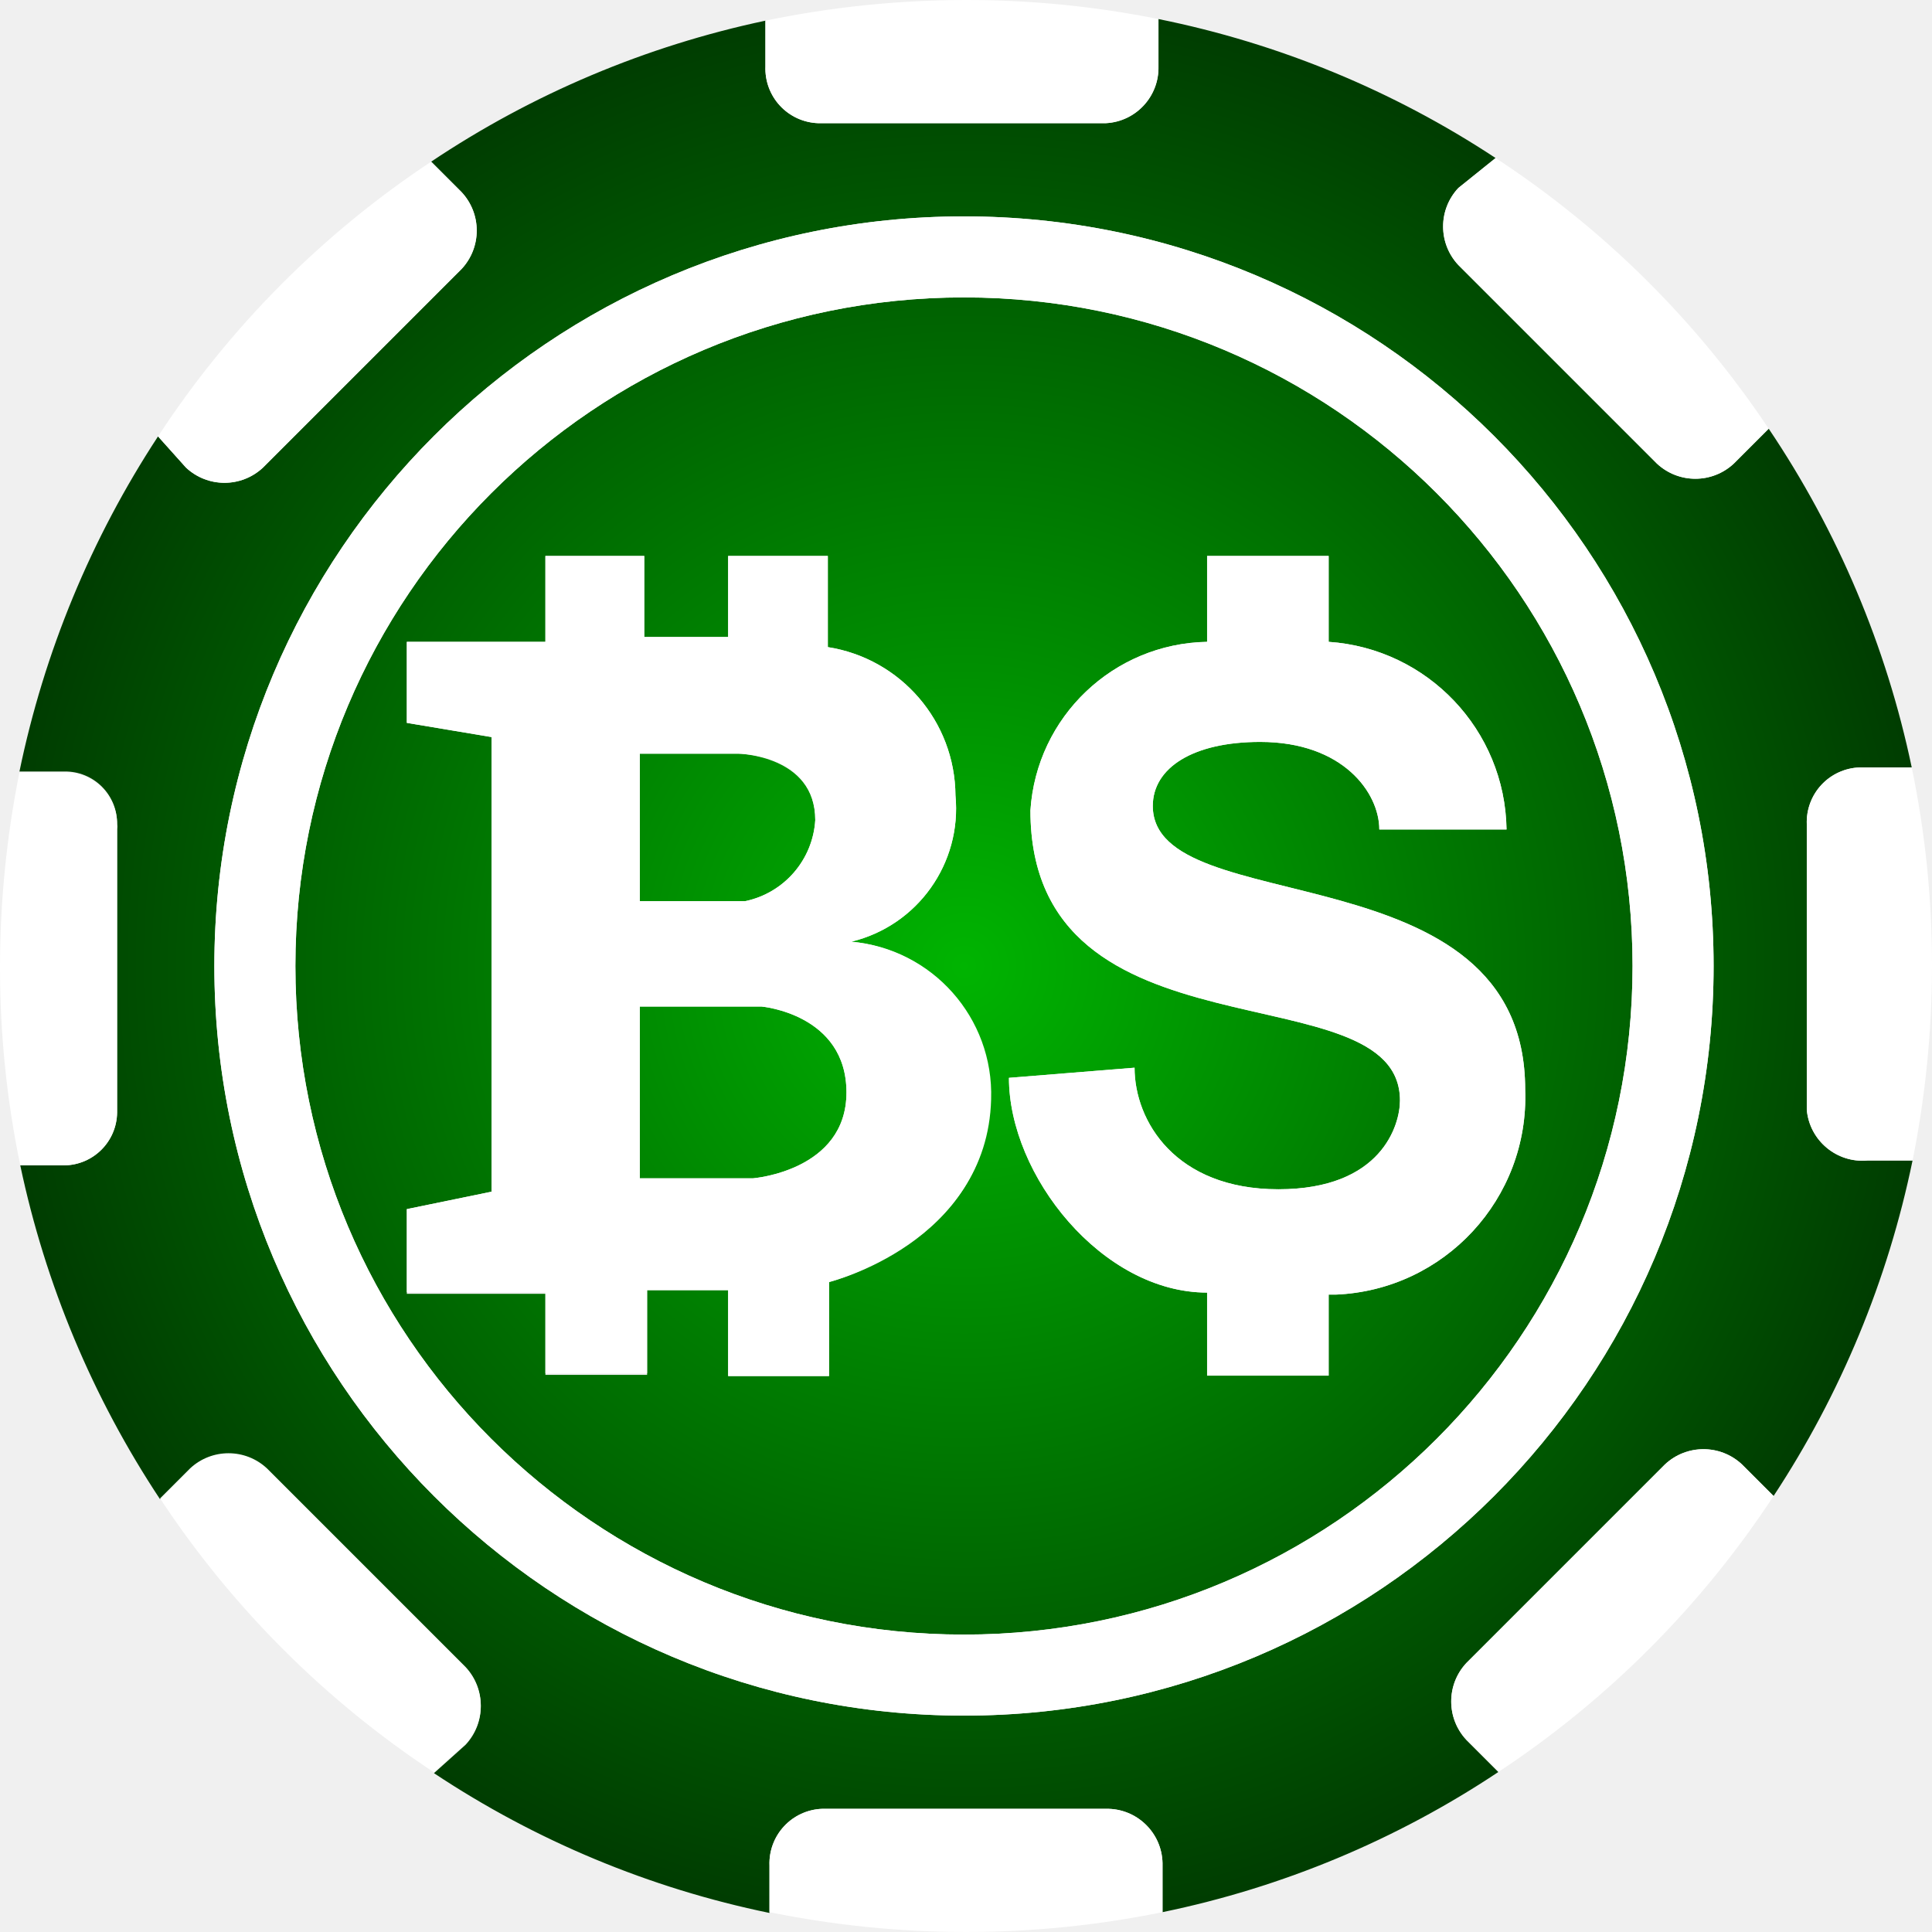
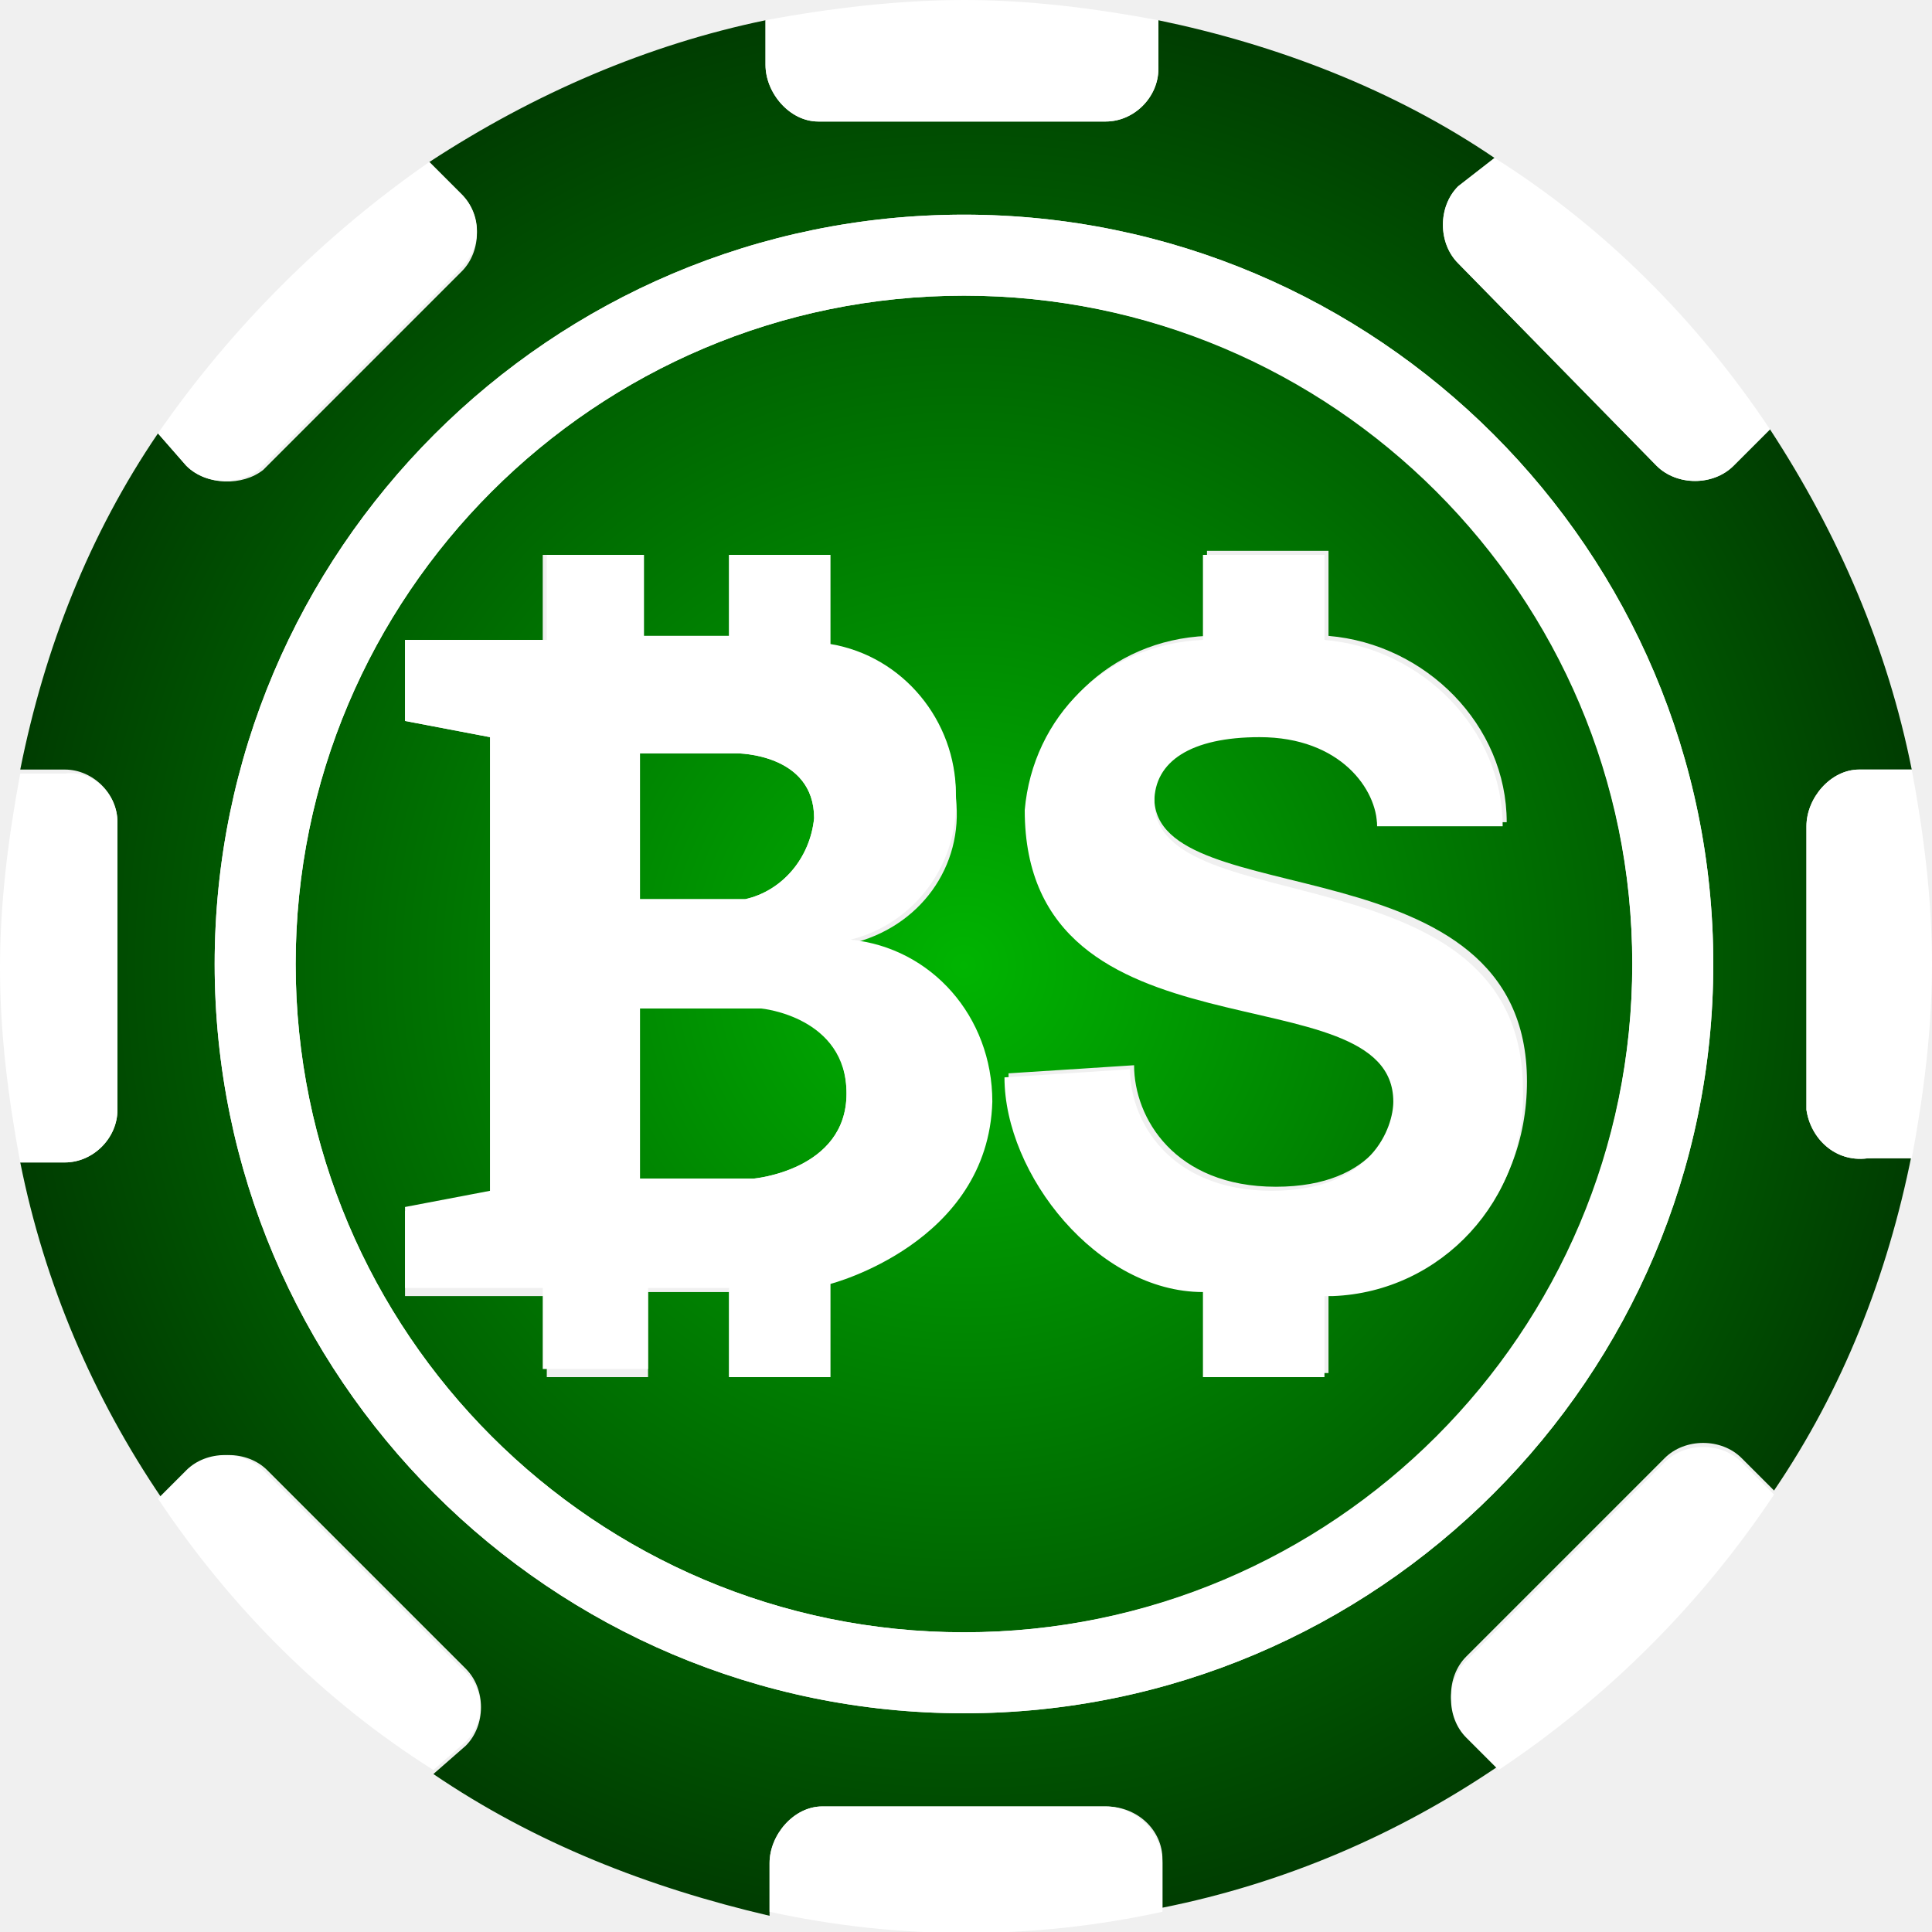
- <svg xmlns="http://www.w3.org/2000/svg" xmlns:xlink="http://www.w3.org/1999/xlink" viewBox="0 0 47.68 47.68">
-   <defs>
-     <style>.Style-graphique{fill:url(#a);}.a{fill:url(#b);}.b{fill:url(#c);}.c{fill:url(#d);}.d{fill:#fff;}</style>
-     <radialGradient id="a" cx="23.55" cy="23.49" r="23.99" gradientUnits="userSpaceOnUse">
-       <stop offset="0" stop-color="#00b401" />
-       <stop offset="1" stop-color="#003c01" />
-     </radialGradient>
-     <radialGradient id="b" cx="23.5" cy="23.5" r="23.92" xlink:href="#a" />
-     <radialGradient id="c" cx="23.48" cy="23.53" r="23.94" xlink:href="#a" />
-     <radialGradient id="d" cx="23.47" cy="23.51" r="23.89" xlink:href="#a" />
-   </defs>
-   <path class="Style-graphique" d="M45.8,28.3a1.38,1.38,0,0,1-1.5-1.25V20a1.35,1.35,0,0,1,1.3-1.4h1.29a23.64,23.64,0,0,0-3.53-8.36l-.86.86a1.39,1.39,0,0,1-1.9,0L35.7,6.2a1.39,1.39,0,0,1,0-1.9l.92-.74A23.6,23.6,0,0,0,28.3.13V1.3A1.37,1.37,0,0,1,27,2.7H19.9a1.35,1.35,0,0,1-1.3-1.4V.17a23.64,23.64,0,0,0-8.25,3.48l.75.75a1.39,1.39,0,0,1,0,1.9L6.2,11.2a1.39,1.39,0,0,1-1.9,0l-.69-.77A23.9,23.9,0,0,0,.19,18.7H1.3A1.28,1.28,0,0,1,2.6,20a.48.48,0,0,1,0,.12v7a1.32,1.32,0,0,1-1.3,1.3H.21a23.81,23.81,0,0,0,3.45,8.24l.74-.74a1.39,1.39,0,0,1,1.9,0l4.9,4.9a1.39,1.39,0,0,1,0,1.9l-.78.7a23.55,23.55,0,0,0,8.28,3.45V45.7A1.35,1.35,0,0,1,20,44.3h7a1.37,1.37,0,0,1,1.4,1.34v1.21a23.51,23.51,0,0,0,8.29-3.46l-.79-.79a1.39,1.39,0,0,1,0-1.9l4.9-4.9a1.39,1.39,0,0,1,1.9,0l.78.78a23.78,23.78,0,0,0,3.43-8.28ZM23.5,42A18.5,18.5,0,1,1,42,23.5,18.5,18.5,0,0,1,23.5,42Z" transform="translate(0.29 0.34)" />
-   <path class="a" d="M23.5,7A16.5,16.5,0,1,0,40,23.5,16.5,16.5,0,0,0,23.5,7ZM20.17,31.3v2.32H17.68V31.5h-2v2.09H13.17v-2H9.75V29.5l2.09-.43V17.85L9.75,17.5v-2h3.42V13.38h2.44v2h2.07v-2h2.46v2.25a3.73,3.73,0,0,1,3.15,3.66,3.38,3.38,0,0,1-2.57,3.61,3.78,3.78,0,0,1,3.42,3.89C24.08,30.34,20.17,31.3,20.17,31.3Zm12.5.31H32.5v2h-3V31.56c-2.59,0-4.89-2.89-4.89-5.3l3.1-.25c0,1.31,1,3,3.55,3s3-1.59,3-2.19c0-3.28-9.12-.79-9.12-7.16A4.45,4.45,0,0,1,29.5,15.5V13.38h3V15.5a4.71,4.71,0,0,1,4.39,4.63H33.75c0-.9-.89-2.16-2.94-2.16-1.66,0-2.65.64-2.65,1.58,0,2.87,9.19,1,9.19,7A4.88,4.88,0,0,1,32.67,31.61Z" transform="translate(0.29 0.34)" />
-   <path class="b" d="M20.6,26.62c0,1.94-2.31,2.12-2.31,2.12H15.5V24.5h3S20.6,24.68,20.6,26.62Z" transform="translate(0.29 0.34)" />
-   <path class="c" d="M19.83,19.9a2.18,2.18,0,0,1-1.73,2H15.5V18.26h2.43S19.83,18.3,19.83,19.9Z" transform="translate(0.29 0.34)" />
-   <path class="d" d="M11.1,6.3,6.2,11.2a1.39,1.39,0,0,1-1.9,0l-.69-.77a23.66,23.66,0,0,1,6.74-6.78l.75.75A1.39,1.39,0,0,1,11.1,6.3Z" transform="translate(0.29 0.34)" />
-   <path class="d" d="M2.6,20a.48.48,0,0,1,0,.12v7a1.32,1.32,0,0,1-1.3,1.3H.21a24,24,0,0,1-.5-4.9,24.49,24.49,0,0,1,.48-4.8H1.3A1.28,1.28,0,0,1,2.6,20Z" transform="translate(0.29 0.34)" />
-   <path class="d" d="M11.2,42.7l-.78.7a23.79,23.79,0,0,1-6.76-6.76l.74-.74a1.39,1.39,0,0,1,1.9,0l4.9,4.9A1.39,1.39,0,0,1,11.2,42.7Z" transform="translate(0.29 0.34)" />
-   <path class="d" d="M28.4,45.64v1.21a24.25,24.25,0,0,1-9.7,0V45.7A1.35,1.35,0,0,1,20,44.3h7A1.37,1.37,0,0,1,28.4,45.64Z" transform="translate(0.29 0.34)" />
-   <path class="d" d="M43.48,36.58a23.81,23.81,0,0,1-6.79,6.81l-.79-.79a1.39,1.39,0,0,1,0-1.9l4.9-4.9a1.39,1.39,0,0,1,1.9,0Z" transform="translate(0.29 0.34)" />
-   <path class="d" d="M47.39,23.5a24.49,24.49,0,0,1-.48,4.8H45.8a1.38,1.38,0,0,1-1.5-1.25V20a1.35,1.35,0,0,1,1.3-1.4h1.29A24,24,0,0,1,47.39,23.5Z" transform="translate(0.29 0.34)" />
-   <path class="d" d="M43.36,10.24l-.86.86a1.39,1.39,0,0,1-1.9,0L35.7,6.2a1.39,1.39,0,0,1,0-1.9l.92-.74A23.69,23.69,0,0,1,43.36,10.24Z" transform="translate(0.29 0.34)" />
-   <path class="d" d="M28.3.13V1.3A1.37,1.37,0,0,1,27,2.7H19.9a1.35,1.35,0,0,1-1.3-1.4V.17a24.44,24.44,0,0,1,4.95-.51A24,24,0,0,1,28.3.13Z" transform="translate(0.29 0.34)" />
-   <path class="d" d="M23.5,5A18.5,18.5,0,1,0,42,23.5,18.5,18.5,0,0,0,23.5,5Zm0,35A16.5,16.5,0,1,1,40,23.5,16.5,16.5,0,0,1,23.5,40Z" transform="translate(0.29 0.34)" />
-   <path class="d" d="M37.35,26.55a4.88,4.88,0,0,1-4.68,5.06H32.5v2h-3V31.56c-2.59,0-4.89-2.89-4.89-5.3l3.1-.25c0,1.31,1,3,3.55,3s3-1.59,3-2.19c0-3.28-9.12-.79-9.12-7.16A4.45,4.45,0,0,1,29.5,15.5V13.38h3V15.5a4.71,4.71,0,0,1,4.39,4.63H33.75c0-.9-.89-2.16-2.94-2.16-1.66,0-2.65.64-2.65,1.58C28.16,22.42,37.35,20.55,37.35,26.55Z" transform="translate(0.29 0.34)" />
-   <path class="d" d="M20.72,22.9a3.38,3.38,0,0,0,2.57-3.61,3.73,3.73,0,0,0-3.15-3.66V13.38H17.68v2H15.61v-2H13.17V15.5H9.75v2l2.09.35V29.07l-2.09.43v2.05h3.42v2h2.51V31.5h2v2.12h2.49V31.3s3.91-1,4-4.51A3.78,3.78,0,0,0,20.72,22.9ZM15.5,18.26h2.43s1.9,0,1.9,1.64a2.18,2.18,0,0,1-1.73,2H15.5Zm2.79,10.48H15.5V24.5h3s2.1.18,2.1,2.12S18.29,28.74,18.29,28.74Z" transform="translate(0.29 0.34)" />
+ <svg xmlns="http://www.w3.org/2000/svg" version="1.1" id="Calque_1" x="0px" y="0px" viewBox="0 0 47.7 47.7" style="enable-background:new 0 0 47.7 47.7;" xml:space="preserve">
+   <style type="text/css">
+ 	.st0{fill:url(#SVGID_1_);}
+ 	.st1{fill:url(#SVGID_2_);}
+ 	.st2{fill:url(#SVGID_3_);}
+ 	.st3{fill:url(#SVGID_4_);}
+ 	.st4{fill:#FFFFFF;}
+ </style>
+   <radialGradient id="SVGID_1_" cx="23.55" cy="26.5" r="23.995" gradientTransform="matrix(1 0 0 -1 0.29 50.34)" gradientUnits="userSpaceOnUse">
+     <stop offset="0" style="stop-color:#00B401" />
+     <stop offset="1" style="stop-color:#003C01" />
+   </radialGradient>
+   <path class="st0" d="M46.1,28.6c-0.8,0.1-1.4-0.5-1.5-1.2c0,0,0,0,0,0v-7c0-0.7,0.6-1.4,1.3-1.4c0,0,0,0,0,0h1.3  c-0.6-3-1.8-5.8-3.5-8.4l-0.9,0.9c-0.5,0.5-1.4,0.5-1.9,0L36,6.5c-0.5-0.5-0.5-1.4,0-1.9l0.9-0.7c-2.5-1.7-5.4-2.8-8.3-3.4v1.2  C28.6,2.4,28,3,27.3,3h-7.1c-0.7,0-1.3-0.7-1.3-1.4c0,0,0,0,0,0V0.5c-2.9,0.6-5.7,1.8-8.3,3.5l0.8,0.8c0.5,0.5,0.5,1.4,0,1.9  l-4.9,4.9C6,12,5.1,12,4.6,11.5l-0.7-0.8c-1.7,2.5-2.8,5.3-3.4,8.3h1.1c0.7,0,1.3,0.6,1.3,1.3c0,0,0,0,0,0c0,0,0,0.1,0,0.1v7  c0,0.7-0.6,1.3-1.3,1.3H0.5C1.1,31.7,2.3,34.5,4,37l0.7-0.7c0.5-0.5,1.4-0.5,1.9,0l4.9,4.9c0.5,0.5,0.5,1.4,0,1.9l-0.8,0.7  c2.5,1.7,5.3,2.8,8.3,3.5V46c0-0.7,0.6-1.4,1.3-1.4c0,0,0,0,0,0h7c0.8,0,1.4,0.6,1.4,1.3c0,0,0,0,0,0v1.2c3-0.6,5.8-1.8,8.3-3.5  l-0.8-0.8c-0.5-0.5-0.5-1.4,0-1.9l4.9-4.9c0.5-0.5,1.4-0.5,1.9,0l0.8,0.8c1.7-2.5,2.8-5.3,3.4-8.3L46.1,28.6z M23.8,42.3  c-10.2,0-18.5-8.3-18.5-18.5S13.6,5.3,23.8,5.3s18.5,8.3,18.5,18.5S34,42.3,23.8,42.3L23.8,42.3z" />
+   <radialGradient id="SVGID_2_" cx="23.5" cy="26.5" r="23.92" gradientTransform="matrix(1 0 0 -1 0.29 50.34)" gradientUnits="userSpaceOnUse">
+     <stop offset="0" style="stop-color:#00B401" />
+     <stop offset="1" style="stop-color:#003C01" />
+   </radialGradient>
+   <path class="st1" d="M23.8,7.3c-9.1,0-16.5,7.4-16.5,16.5s7.4,16.5,16.5,16.5S40.3,33,40.3,23.8S32.9,7.3,23.8,7.3z M20.5,31.6V34  H18v-2.1h-2v2.1h-2.5v-2H10v-2.1l2.1-0.4V18.2L10,17.8v-2h3.4v-2.1h2.4v2H18v-2h2.5V16c1.8,0.3,3.1,1.8,3.1,3.7  c0.2,1.7-0.9,3.2-2.6,3.6c2,0.2,3.5,1.9,3.4,3.9C24.4,30.7,20.5,31.6,20.5,31.6z M33,31.9h-0.2v2h-3v-2.1c-2.6,0-4.9-2.9-4.9-5.3  l3.1-0.2c0,1.3,1,3,3.5,3s3-1.6,3-2.2c0-3.3-9.1-0.8-9.1-7.2c0.2-2.3,2-4.1,4.4-4.2v-2.1h3v2.1c2.4,0.2,4.4,2.2,4.4,4.6H34  c0-0.9-0.9-2.2-2.9-2.2c-1.7,0-2.6,0.6-2.6,1.6c0,2.9,9.2,1,9.2,7C37.7,29.6,35.6,31.8,33,31.9z" />
+   <radialGradient id="SVGID_3_" cx="23.48" cy="26.47" r="23.94" gradientTransform="matrix(1 0 0 -1 0.29 50.34)" gradientUnits="userSpaceOnUse">
+     <stop offset="0" style="stop-color:#00B401" />
+     <stop offset="1" style="stop-color:#003C01" />
+   </radialGradient>
+   <path class="st2" d="M20.9,27c0,1.9-2.3,2.1-2.3,2.1h-2.8v-4.2h3C18.8,24.8,20.9,25,20.9,27z" />
+   <radialGradient id="SVGID_4_" cx="23.47" cy="26.49" r="23.89" gradientTransform="matrix(1 0 0 -1 0.29 50.34)" gradientUnits="userSpaceOnUse">
+     <stop offset="0" style="stop-color:#00B401" />
+     <stop offset="1" style="stop-color:#003C01" />
+   </radialGradient>
+   <path class="st3" d="M20.1,20.2c-0.1,1-0.8,1.8-1.7,2h-2.6v-3.6h2.4C18.2,18.6,20.1,18.6,20.1,20.2z" />
+   <path class="st4" d="M11.4,6.6l-4.9,4.9C6,12,5.1,12,4.6,11.5l-0.7-0.8C5.7,8.1,8,5.8,10.6,4l0.8,0.8C11.9,5.3,11.9,6.1,11.4,6.6z" />
+   <path class="st4" d="M2.9,20.3c0,0,0,0.1,0,0.1v7c0,0.7-0.6,1.3-1.3,1.3H0.5C0.2,27.1,0,25.5,0,23.9c0-1.6,0.2-3.2,0.5-4.8h1.1  C2.3,19,2.9,19.6,2.9,20.3C2.9,20.3,2.9,20.3,2.9,20.3z" />
+   <path class="st4" d="M11.5,43l-0.8,0.7C8,42,5.7,39.7,3.9,37l0.7-0.7c0.5-0.5,1.4-0.5,1.9,0l4.9,4.9C12,41.7,12,42.5,11.5,43z" />
+   <path class="st4" d="M28.7,46v1.2c-3.2,0.7-6.5,0.7-9.7,0V46c0-0.7,0.6-1.4,1.3-1.4c0,0,0,0,0,0h7C28,44.6,28.7,45.2,28.7,46  C28.7,46,28.7,46,28.7,46z" />
+   <path class="st4" d="M43.8,36.9c-1.8,2.7-4.1,5-6.8,6.8l-0.8-0.8c-0.5-0.5-0.5-1.4,0-1.9l4.9-4.9c0.5-0.5,1.4-0.5,1.9,0L43.8,36.9z" />
+   <path class="st4" d="M47.7,23.8c0,1.6-0.2,3.2-0.5,4.8h-1.1c-0.8,0.1-1.4-0.5-1.5-1.2c0,0,0,0,0,0v-7c0-0.7,0.6-1.4,1.3-1.4  c0,0,0,0,0,0h1.3C47.5,20.6,47.7,22.2,47.7,23.8z" />
+   <path class="st4" d="M43.7,10.6l-0.9,0.9c-0.5,0.5-1.4,0.5-1.9,0L36,6.5c-0.5-0.5-0.5-1.4,0-1.9l0.9-0.7  C39.6,5.6,41.9,7.9,43.7,10.6z" />
+   <path class="st4" d="M28.6,0.5v1.2C28.6,2.4,28,3,27.3,3h-7.1c-0.7,0-1.3-0.7-1.3-1.4c0,0,0,0,0,0V0.5C20.5,0.2,22.2,0,23.8,0  C25.4,0,27,0.2,28.6,0.5z" />
+   <path class="st4" d="M23.8,5.3c-10.2,0-18.5,8.3-18.5,18.5s8.3,18.5,18.5,18.5s18.5-8.3,18.5-18.5S34,5.3,23.8,5.3z M23.8,40.3  c-9.1,0-16.5-7.4-16.5-16.5S14.7,7.3,23.8,7.3s16.5,7.4,16.5,16.5S32.9,40.3,23.8,40.3L23.8,40.3z" />
+   <path class="st4" d="M37.6,26.9c0.1,2.7-2,5-4.7,5.1h-0.2v2h-3v-2.1c-2.6,0-4.9-2.9-4.9-5.3l3.1-0.2c0,1.3,1,3,3.5,3s3-1.6,3-2.2  c0-3.3-9.1-0.8-9.1-7.2c0.2-2.3,2-4.1,4.4-4.2v-2.1h3v2.1c2.4,0.2,4.4,2.2,4.4,4.6H34c0-0.9-0.9-2.2-2.9-2.2c-1.7,0-2.6,0.6-2.6,1.6  C28.5,22.8,37.6,20.9,37.6,26.9z" />
+   <path class="st4" d="M21,23.2c1.6-0.4,2.7-1.9,2.6-3.6c0-1.8-1.3-3.4-3.1-3.7v-2.2H18v2h-2.1v-2h-2.4v2.1H10v2l2.1,0.4v11.2L10,29.8  v2h3.4v2H16v-2h2V34h2.5v-2.3c0,0,3.9-1,4-4.5C24.5,25.1,23,23.4,21,23.2z M15.8,18.6h2.4c0,0,1.9,0,1.9,1.6c-0.1,1-0.8,1.8-1.7,2  h-2.6V18.6z M18.6,29.1h-2.8v-4.2h3c0,0,2.1,0.2,2.1,2.1S18.6,29.1,18.6,29.1z" />
</svg>
